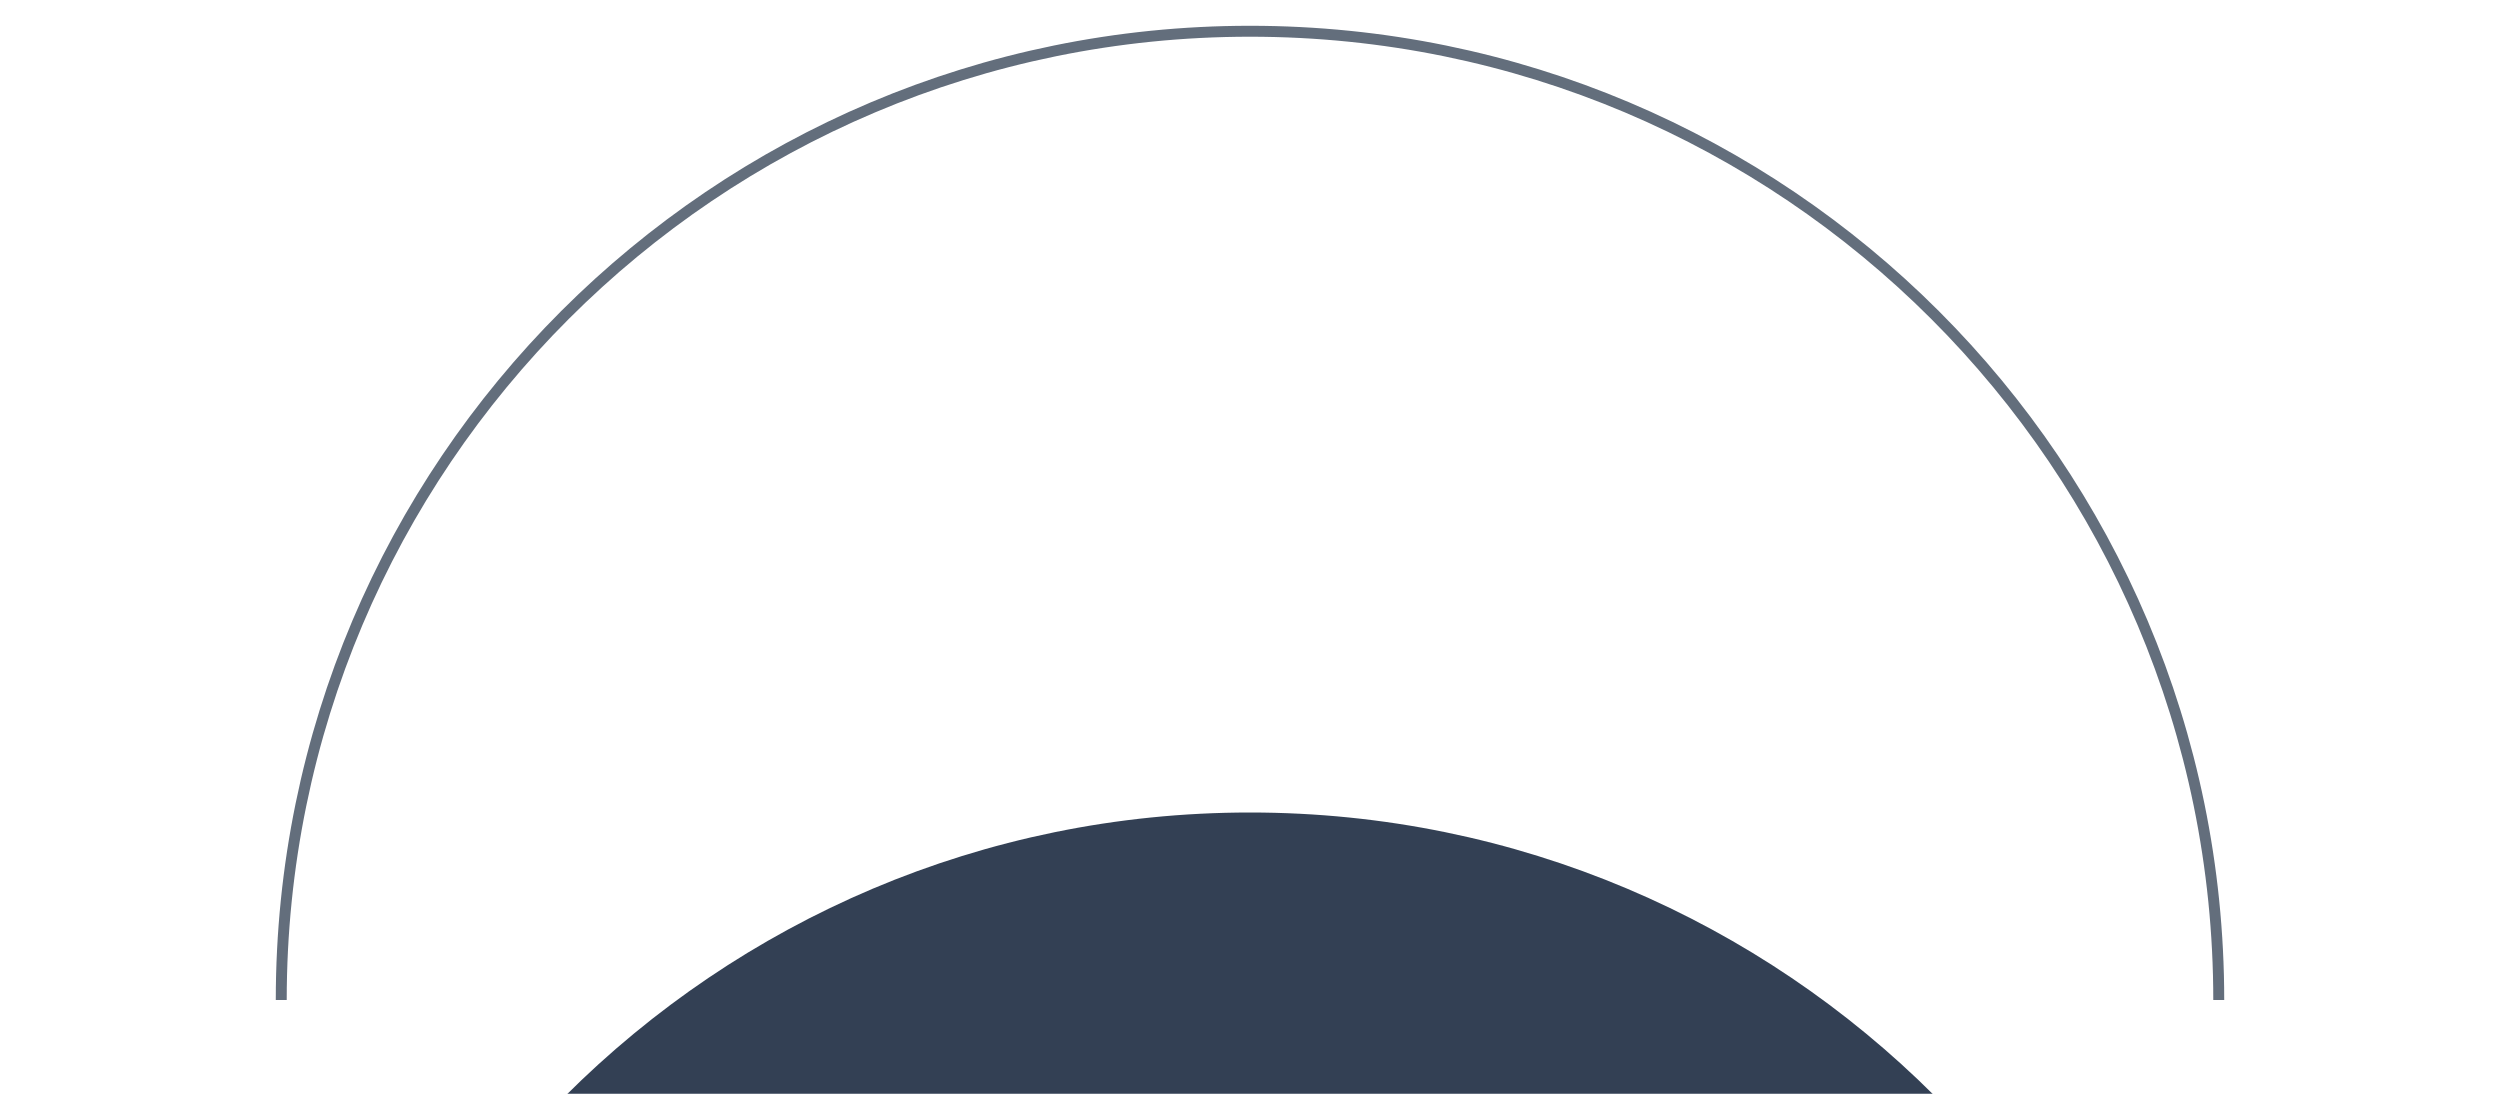
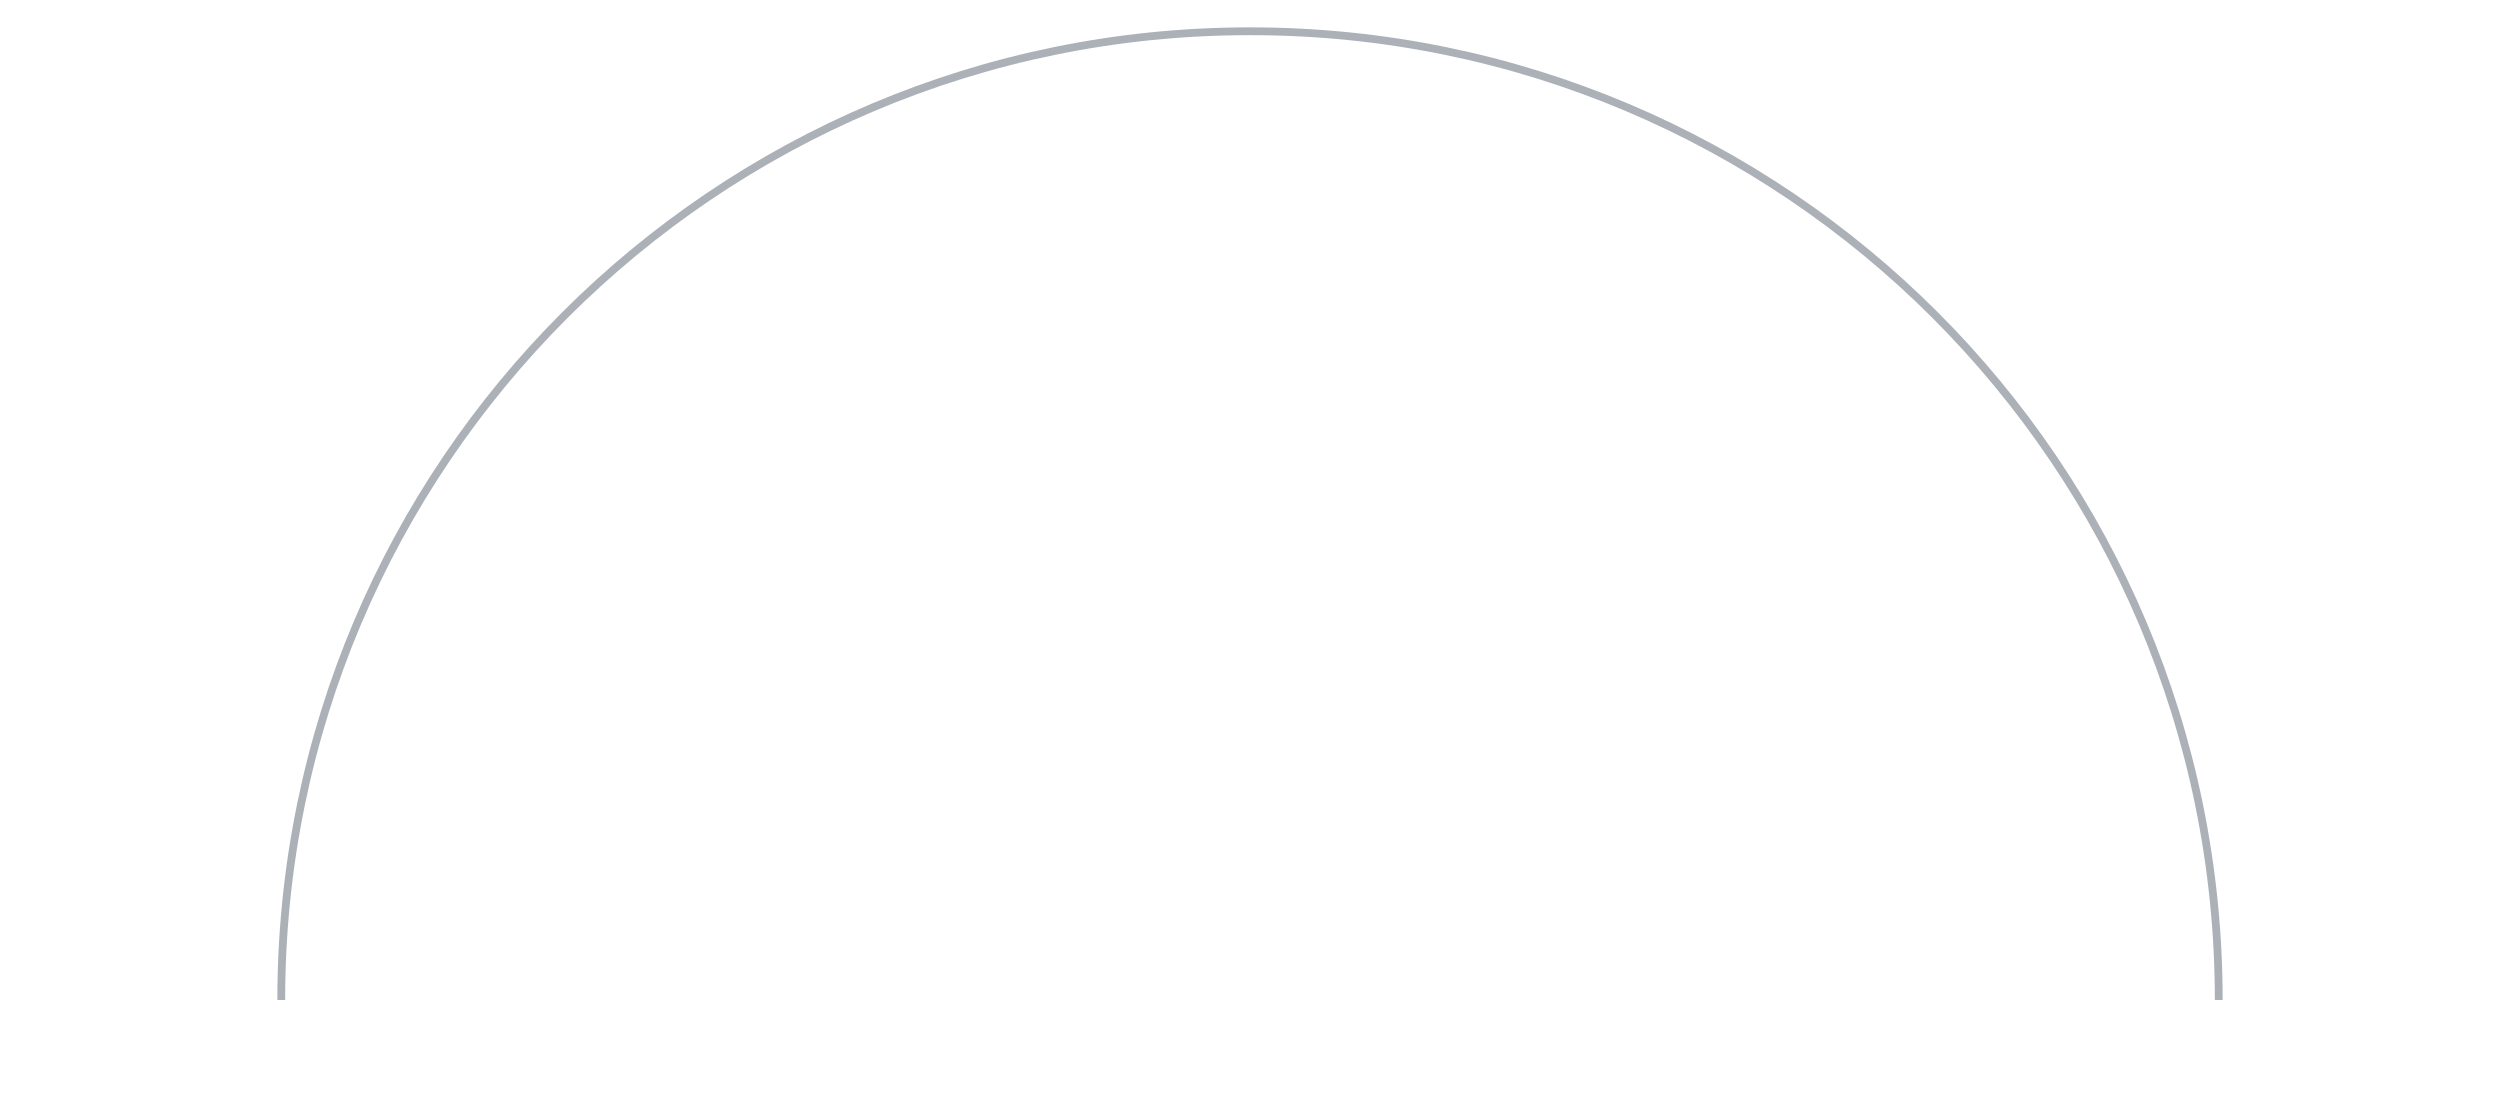
- <svg xmlns="http://www.w3.org/2000/svg" width="1600" height="700" viewBox="0 0 1600 700" preserveAspectRatio="xMidYMax slice">
-   <g opacity="0.95">
-     <circle cx="800" cy="1140" r="620" fill="#29374c" />
-     <path d="M180 640 a620 620 0 0 1 1240 0" fill="none" stroke="#324053" stroke-width="7" opacity=".8" />
+ <svg xmlns="http://www.w3.org/2000/svg" width="1600" height="700" viewBox="0 0 1600 700" preserveAspectRatio="none">
+   <defs>
+     <radialGradient id="n82" cx="50%" cy="163%" r="47%">
+       <stop offset="0%" stop-color="#29374c" stop-opacity="1" />
+       <stop offset="72%" stop-color="#29374c" stop-opacity=".92" />
+       <stop offset="96%" stop-color="#29374c" stop-opacity=".18" />
+       <stop offset="100%" stop-color="#29374c" stop-opacity="0" />
+     </radialGradient>
+   </defs>
+   <g opacity="0.9">
+     <rect width="1600" height="700" fill="url(#n82)" />
+     <path d="M180 640 a620 620 0 0 1 1240 0" fill="none" stroke="#324053" stroke-width="5" opacity=".45" />
  </g>
</svg>
